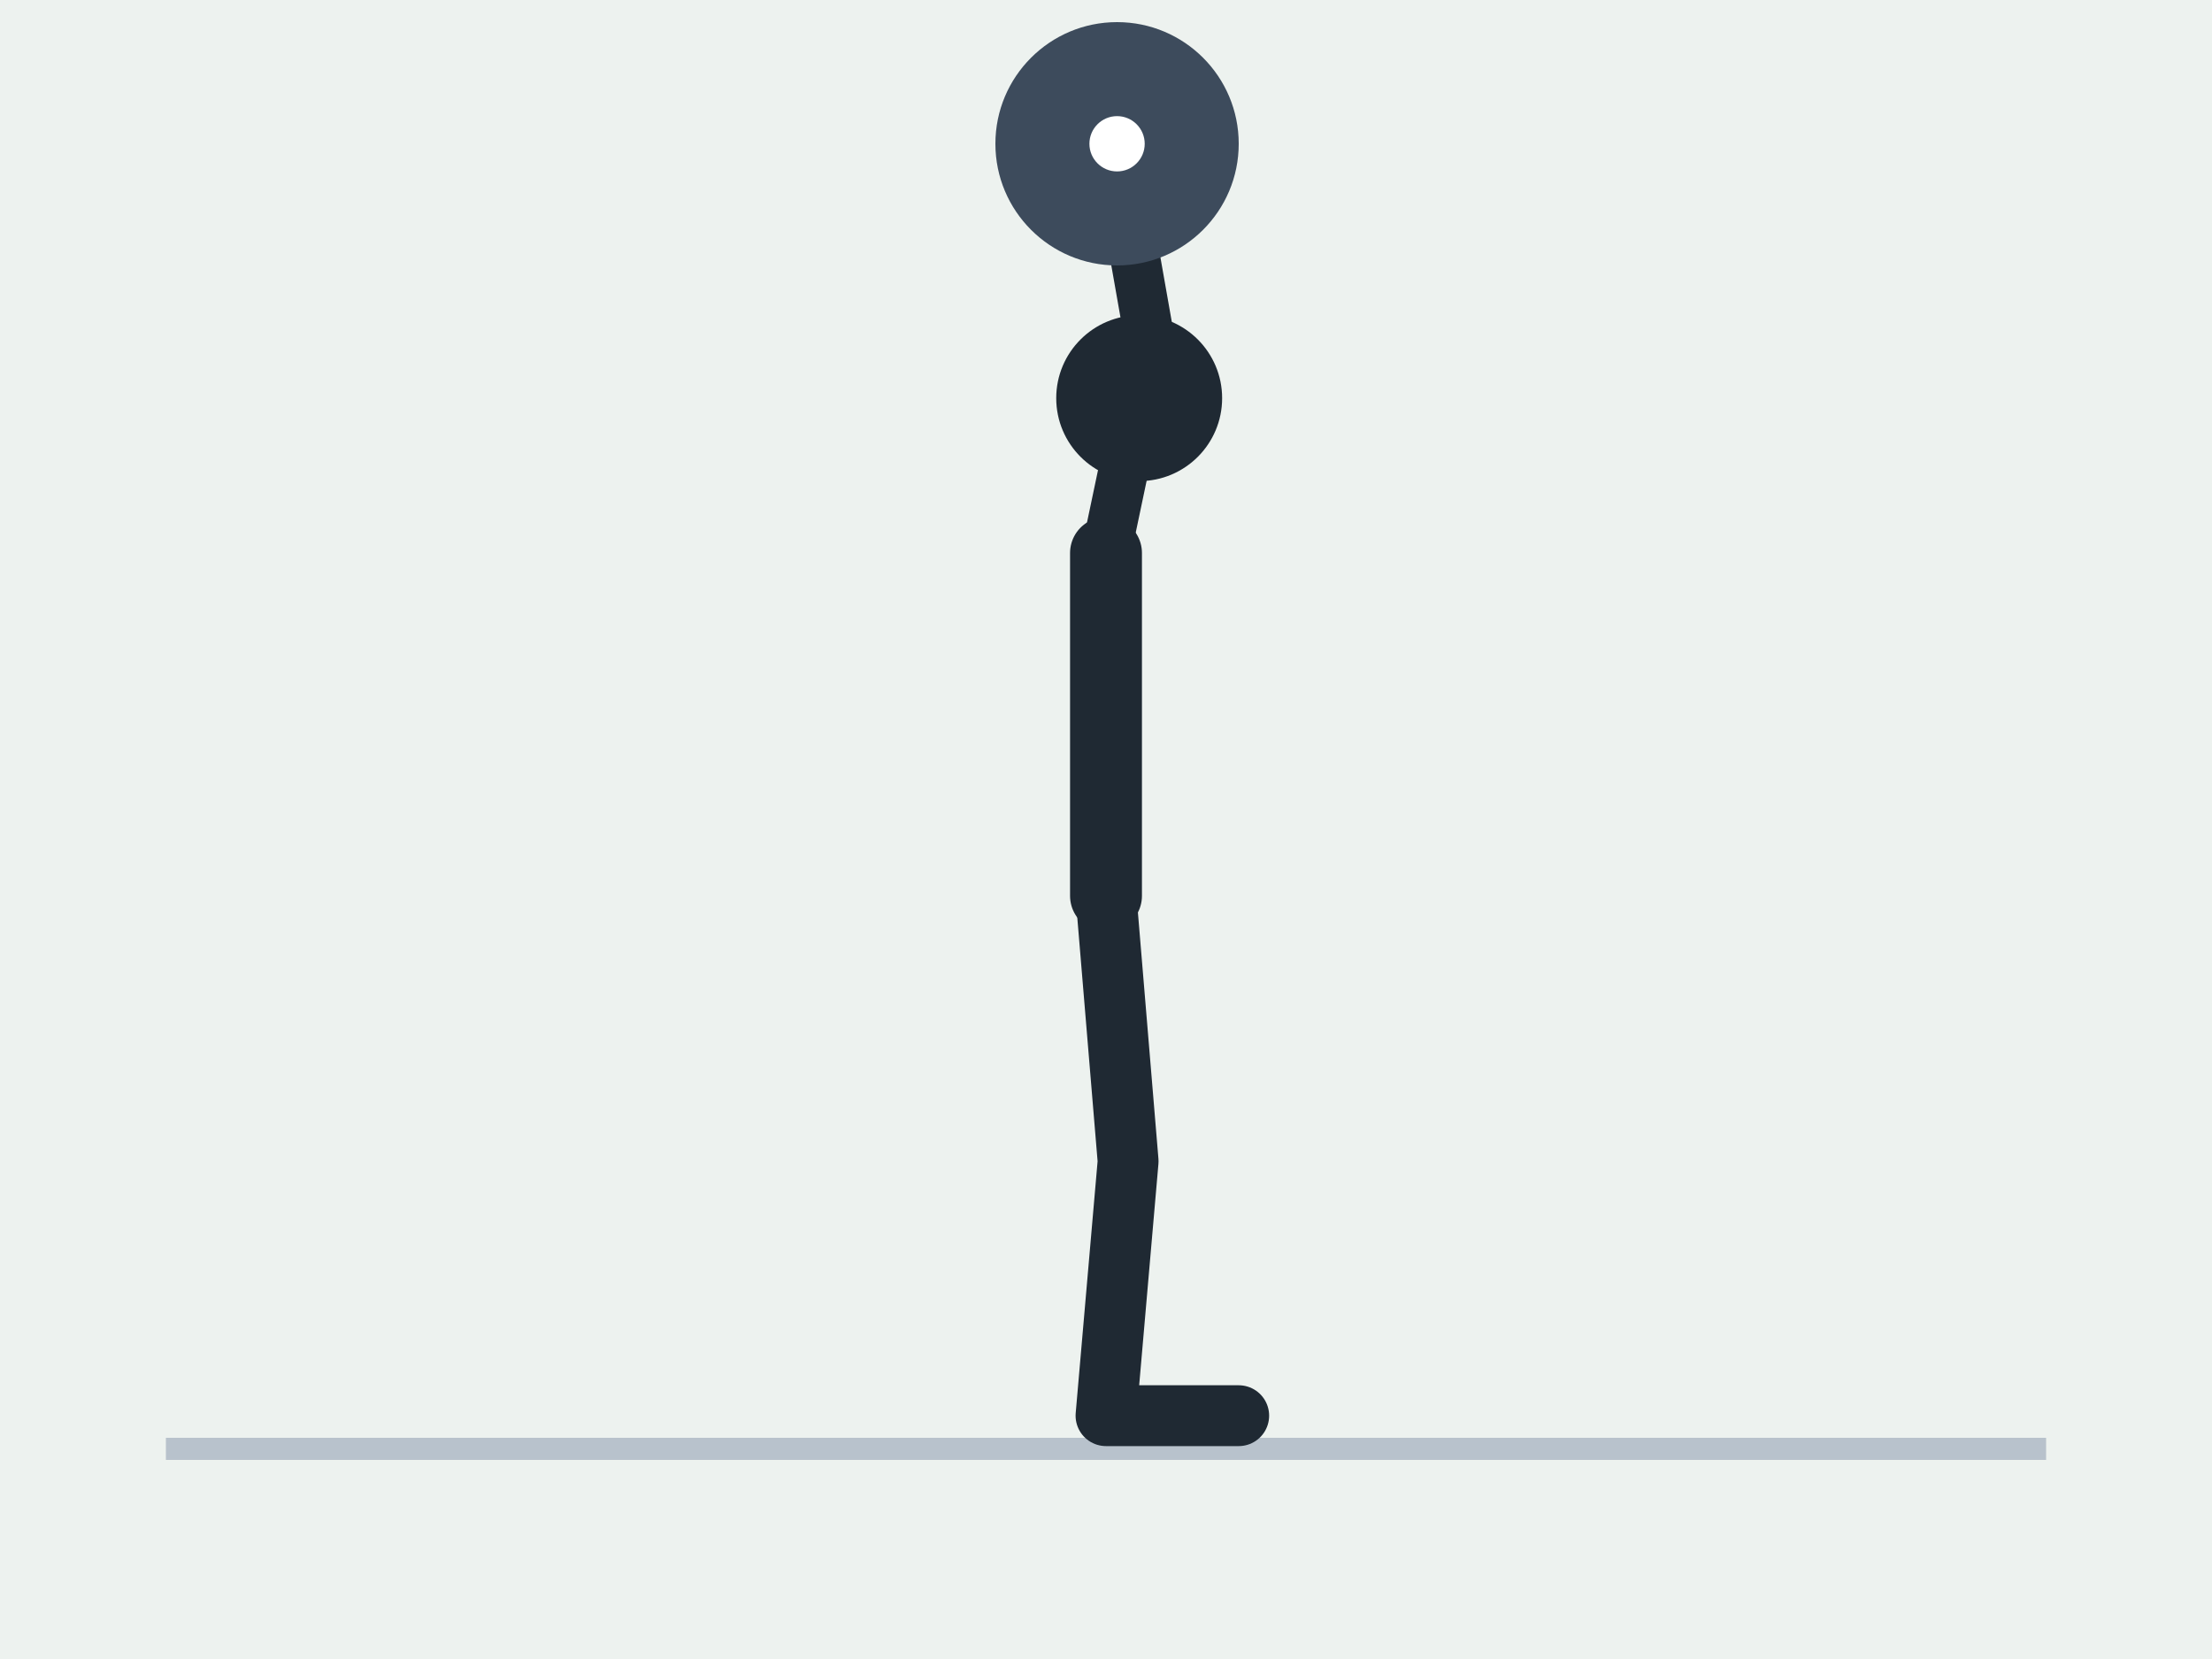
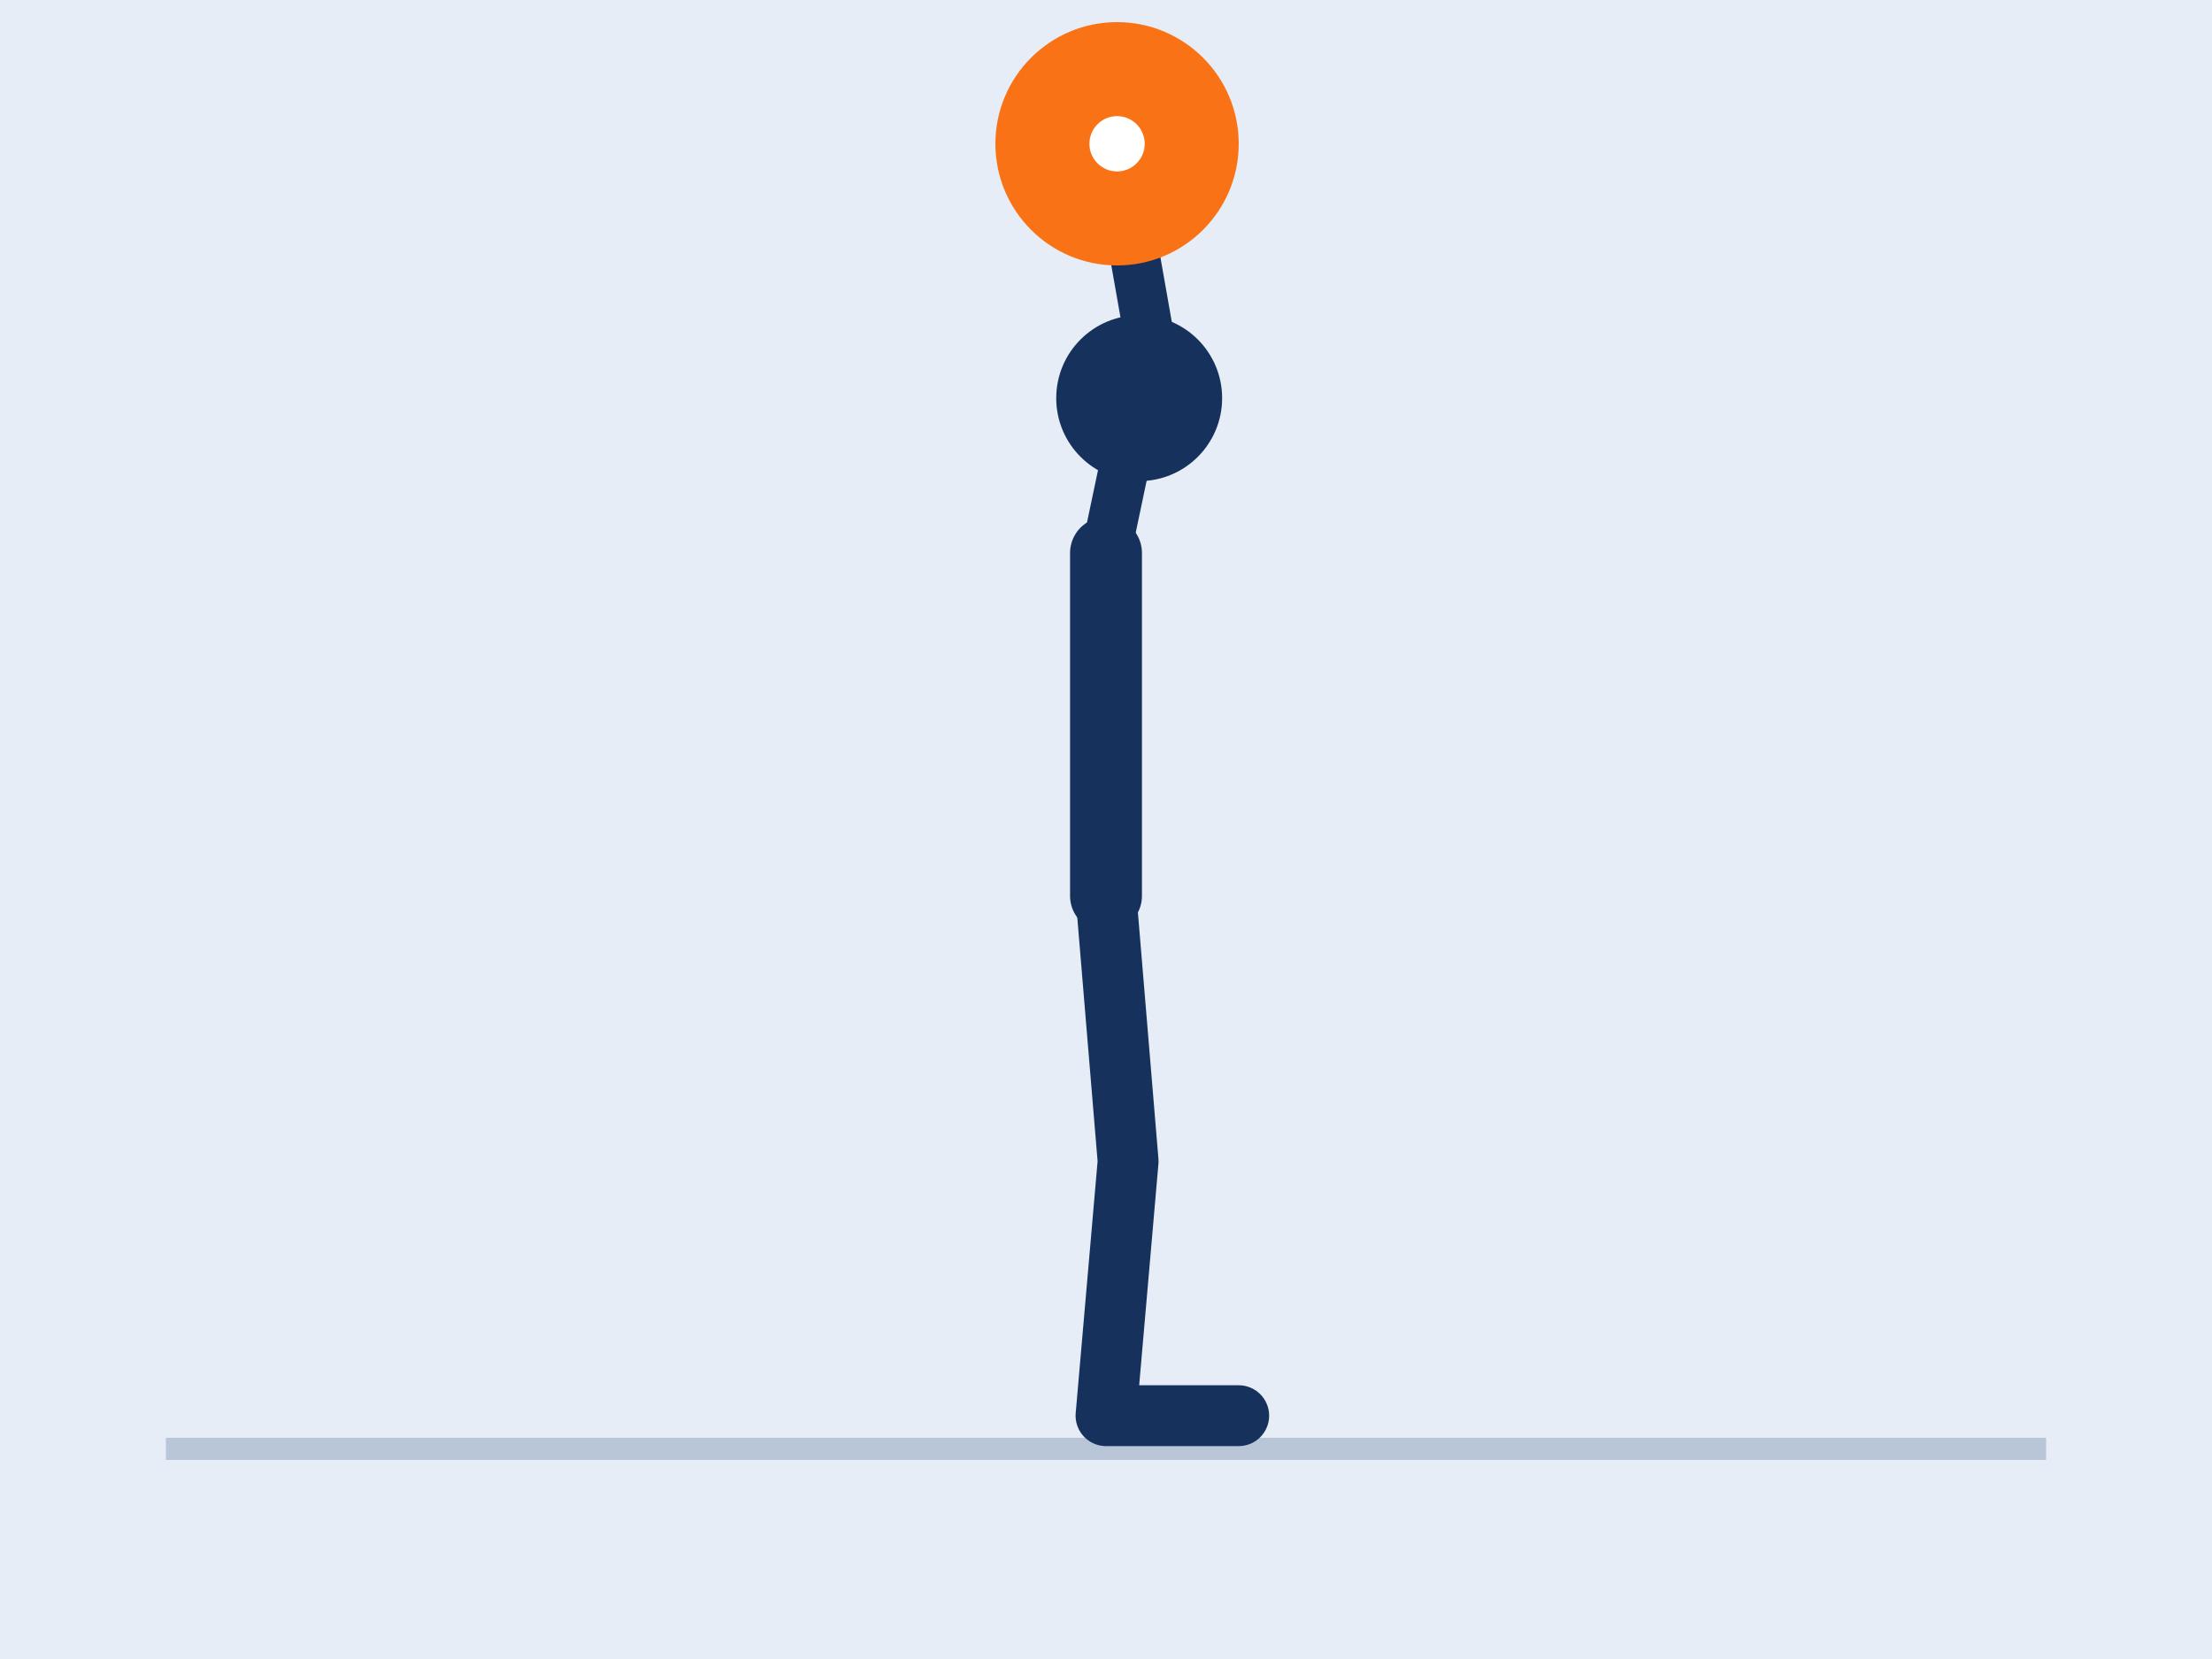
<svg xmlns="http://www.w3.org/2000/svg" viewBox="0 0 400 300" width="400" height="300">
-   <rect width="400" height="300" fill="#edf2ef" />
-   <line x1="30" y1="262" x2="370" y2="262" stroke="#b8c2cc" stroke-width="4" />
-   <polyline points="200,162 204,210 200,256 224,256" fill="none" stroke="#1f2933" stroke-width="11" stroke-linecap="round" stroke-linejoin="round" />
-   <line x1="200" y1="100" x2="200" y2="162" stroke="#1f2933" stroke-width="13" stroke-linecap="round" />
-   <polyline points="200,100 208,62 202,28" fill="none" stroke="#1f2933" stroke-width="9" stroke-linecap="round" stroke-linejoin="round" />
-   <circle cx="206" cy="72" r="15" fill="#1f2933" />
-   <circle cx="202" cy="26" r="22" fill="#3d4b5c" />
+   <rect width="400" height="300" fill="#e6edf7" />
+   <line x1="30" y1="262" x2="370" y2="262" stroke="#b9c6d8" stroke-width="4" />
+   <polyline points="200,162 204,210 200,256 224,256" fill="none" stroke="#16325c" stroke-width="11" stroke-linecap="round" stroke-linejoin="round" />
+   <line x1="200" y1="100" x2="200" y2="162" stroke="#16325c" stroke-width="13" stroke-linecap="round" />
+   <polyline points="200,100 208,62 202,28" fill="none" stroke="#16325c" stroke-width="9" stroke-linecap="round" stroke-linejoin="round" />
+   <circle cx="206" cy="72" r="15" fill="#16325c" />
+   <circle cx="202" cy="26" r="22" fill="#f97316" />
  <circle cx="202" cy="26" r="5" fill="#ffffff" />
</svg>
